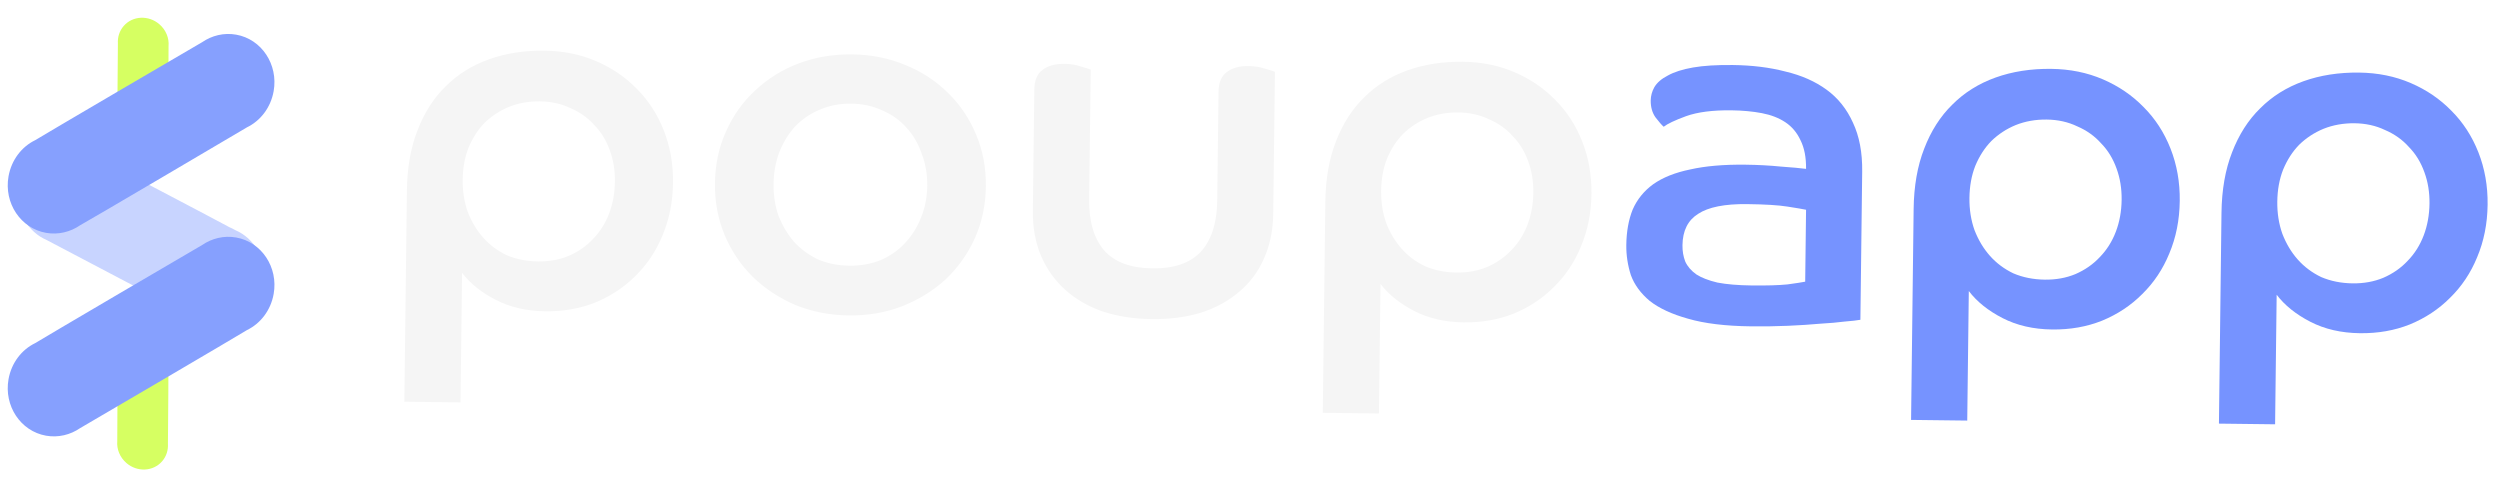
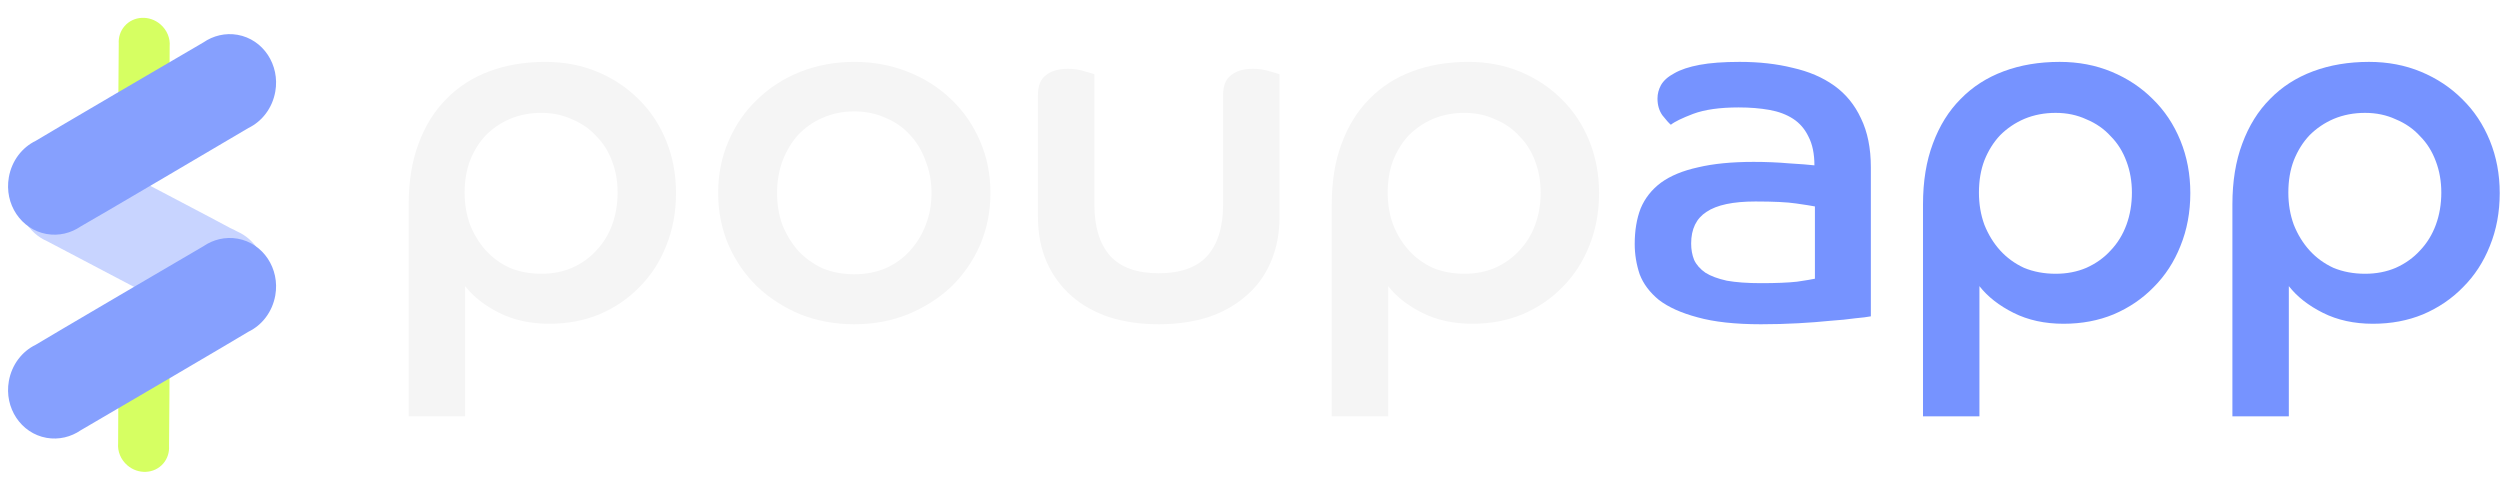
- <svg xmlns="http://www.w3.org/2000/svg" width="203" height="39" viewBox="0 0 203 39" fill="none">
-   <path d="M180.385 17.279C180.407 15.413 180.694 13.776 181.244 12.37C181.795 10.936 182.556 9.745 183.527 8.797C184.499 7.822 185.668 7.089 187.034 6.599C188.4 6.109 189.91 5.874 191.563 5.894C193.083 5.912 194.48 6.196 195.753 6.744C197.027 7.293 198.124 8.04 199.046 8.984C199.995 9.929 200.728 11.058 201.246 12.371C201.763 13.684 202.013 15.101 201.994 16.62C201.976 18.167 201.692 19.59 201.143 20.89C200.621 22.164 199.887 23.262 198.943 24.184C198.025 25.106 196.936 25.827 195.676 26.345C194.444 26.837 193.094 27.074 191.628 27.056C190.108 27.038 188.765 26.728 187.599 26.127C186.432 25.526 185.521 24.795 184.865 23.934L184.738 34.453L180.178 34.398L180.385 17.279ZM191.036 23.009C191.943 23.02 192.772 22.869 193.522 22.558C194.299 22.221 194.958 21.762 195.499 21.182C196.066 20.602 196.501 19.914 196.804 19.118C197.107 18.322 197.264 17.457 197.275 16.523C197.286 15.617 197.15 14.775 196.866 13.998C196.582 13.195 196.164 12.51 195.61 11.943C195.084 11.35 194.436 10.889 193.667 10.559C192.925 10.204 192.1 10.02 191.193 10.009C190.287 9.999 189.445 10.148 188.668 10.459C187.917 10.77 187.259 11.202 186.692 11.755C186.152 12.309 185.717 12.984 185.387 13.78C185.085 14.549 184.928 15.414 184.916 16.374C184.905 17.307 185.041 18.176 185.325 18.979C185.635 19.783 186.053 20.482 186.579 21.075C187.106 21.668 187.74 22.142 188.482 22.498C189.252 22.827 190.103 22.997 191.036 23.009Z" fill="#7693FF" />
-   <path d="M155.387 16.978C155.409 15.111 155.696 13.474 156.246 12.068C156.797 10.634 157.558 9.443 158.529 8.495C159.501 7.52 160.67 6.787 162.036 6.297C163.402 5.807 164.912 5.572 166.565 5.592C168.085 5.61 169.482 5.894 170.755 6.442C172.029 6.991 173.126 7.738 174.048 8.682C174.997 9.627 175.73 10.756 176.248 12.069C176.765 13.382 177.015 14.799 176.996 16.319C176.978 17.865 176.694 19.288 176.145 20.588C175.623 21.862 174.889 22.96 173.945 23.882C173.027 24.805 171.938 25.525 170.678 26.043C169.446 26.535 168.096 26.772 166.63 26.754C165.11 26.736 163.767 26.426 162.6 25.825C161.434 25.225 160.523 24.494 159.867 23.632L159.74 34.151L155.18 34.096L155.387 16.978ZM166.038 22.707C166.945 22.718 167.774 22.568 168.524 22.257C169.301 21.919 169.96 21.461 170.501 20.88C171.068 20.3 171.503 19.612 171.806 18.816C172.109 18.02 172.266 17.155 172.277 16.221C172.288 15.315 172.152 14.473 171.868 13.696C171.584 12.893 171.166 12.208 170.612 11.641C170.086 11.048 169.438 10.587 168.669 10.258C167.926 9.902 167.102 9.719 166.195 9.708C165.289 9.697 164.447 9.846 163.67 10.157C162.919 10.468 162.261 10.9 161.694 11.453C161.154 12.007 160.719 12.682 160.389 13.478C160.087 14.248 159.93 15.112 159.918 16.072C159.907 17.006 160.043 17.874 160.327 18.677C160.637 19.481 161.055 20.18 161.581 20.773C162.108 21.366 162.742 21.84 163.484 22.196C164.254 22.525 165.105 22.695 166.038 22.707Z" fill="#7693FF" />
-   <path d="M151.064 25.966C150.797 26.016 150.37 26.064 149.783 26.111C149.222 26.184 148.554 26.242 147.78 26.286C147.006 26.357 146.139 26.413 145.178 26.455C144.218 26.497 143.217 26.511 142.177 26.499C140.098 26.474 138.393 26.266 137.065 25.877C135.762 25.515 134.728 25.035 133.962 24.439C133.222 23.817 132.711 23.118 132.427 22.341C132.17 21.538 132.046 20.723 132.056 19.896C132.07 18.803 132.241 17.845 132.571 17.022C132.928 16.2 133.483 15.513 134.236 14.962C135.016 14.411 136.021 14.01 137.251 13.758C138.481 13.48 139.976 13.351 141.736 13.373C142.749 13.385 143.709 13.436 144.614 13.527C145.52 13.591 146.199 13.653 146.652 13.712C146.663 12.779 146.513 12.003 146.2 11.386C145.914 10.769 145.507 10.284 144.978 9.931C144.449 9.578 143.811 9.331 143.066 9.188C142.321 9.046 141.496 8.969 140.589 8.958C139.069 8.94 137.841 9.098 136.903 9.434C135.992 9.77 135.389 10.056 135.093 10.292C134.934 10.157 134.711 9.901 134.422 9.524C134.16 9.147 134.032 8.692 134.038 8.159C134.043 7.786 134.14 7.427 134.331 7.083C134.549 6.712 134.913 6.396 135.423 6.136C135.933 5.849 136.616 5.63 137.471 5.48C138.326 5.331 139.407 5.264 140.714 5.28C142.287 5.299 143.711 5.476 144.987 5.811C146.29 6.12 147.405 6.614 148.33 7.292C149.255 7.97 149.964 8.858 150.458 9.958C150.978 11.057 151.229 12.38 151.21 13.927L151.064 25.966ZM146.652 17.032C146.386 16.976 145.88 16.89 145.135 16.774C144.416 16.658 143.324 16.592 141.857 16.574C140.044 16.552 138.721 16.816 137.887 17.366C137.054 17.89 136.631 18.738 136.617 19.911C136.611 20.391 136.685 20.832 136.841 21.234C137.022 21.636 137.325 21.986 137.748 22.285C138.171 22.557 138.742 22.777 139.46 22.946C140.205 23.088 141.124 23.166 142.217 23.179C143.444 23.194 144.418 23.166 145.139 23.094C145.86 22.996 146.341 22.922 146.582 22.872L146.652 17.032Z" fill="#7693FF" />
-   <path d="M107.617 16.401C107.64 14.534 107.926 12.898 108.476 11.491C109.027 10.057 109.788 8.866 110.76 7.918C111.732 6.943 112.9 6.21 114.266 5.72C115.632 5.23 117.142 4.995 118.795 5.015C120.315 5.033 121.712 5.317 122.985 5.866C124.259 6.414 125.357 7.161 126.279 8.105C127.227 9.05 127.96 10.179 128.478 11.492C128.995 12.805 129.245 14.222 129.227 15.742C129.208 17.288 128.924 18.712 128.375 20.012C127.853 21.285 127.12 22.383 126.175 23.305C125.257 24.228 124.168 24.948 122.909 25.466C121.676 25.958 120.326 26.195 118.86 26.177C117.34 26.159 115.997 25.849 114.831 25.248C113.665 24.648 112.753 23.917 112.097 23.055L111.97 33.575L107.41 33.52L107.617 16.401ZM118.269 22.13C119.175 22.141 120.004 21.991 120.754 21.68C121.532 21.342 122.191 20.884 122.731 20.303C123.298 19.724 123.733 19.035 124.036 18.239C124.339 17.443 124.496 16.578 124.507 15.645C124.518 14.738 124.382 13.896 124.098 13.12C123.814 12.316 123.396 11.631 122.843 11.064C122.316 10.471 121.669 10.01 120.899 9.681C120.157 9.325 119.332 9.142 118.426 9.131C117.519 9.12 116.677 9.27 115.9 9.58C115.149 9.891 114.491 10.323 113.924 10.877C113.384 11.43 112.949 12.105 112.62 12.901C112.317 13.671 112.16 14.535 112.148 15.495C112.137 16.429 112.273 17.297 112.557 18.101C112.867 18.904 113.285 19.603 113.812 20.196C114.338 20.789 114.972 21.263 115.715 21.619C116.484 21.948 117.335 22.119 118.269 22.13Z" fill="#F5F5F5" />
-   <path d="M33.04 15.5C33.063 13.634 33.349 11.997 33.899 10.59C34.45 9.157 35.211 7.966 36.183 7.017C37.155 6.042 38.324 5.31 39.69 4.82C41.056 4.329 42.565 4.094 44.218 4.114C45.738 4.133 47.135 4.416 48.408 4.965C49.682 5.514 50.78 6.26 51.702 7.205C52.65 8.15 53.383 9.279 53.901 10.592C54.418 11.905 54.668 13.321 54.65 14.841C54.631 16.387 54.347 17.811 53.798 19.111C53.276 20.385 52.543 21.483 51.598 22.405C50.68 23.327 49.591 24.047 48.332 24.565C47.099 25.057 45.749 25.294 44.283 25.277C42.763 25.258 41.42 24.949 40.254 24.348C39.088 23.747 38.176 23.016 37.52 22.155L37.393 32.674L32.833 32.619L33.04 15.5ZM43.692 21.229C44.598 21.24 45.427 21.09 46.177 20.779C46.955 20.442 47.614 19.983 48.154 19.403C48.721 18.823 49.156 18.135 49.459 17.338C49.762 16.542 49.919 15.677 49.931 14.744C49.941 13.837 49.805 12.996 49.521 12.219C49.237 11.415 48.819 10.73 48.266 10.164C47.739 9.57 47.092 9.109 46.322 8.78C45.58 8.424 44.755 8.241 43.849 8.23C42.942 8.219 42.1 8.369 41.323 8.68C40.573 8.991 39.914 9.423 39.347 9.976C38.807 10.529 38.372 11.204 38.043 12C37.74 12.77 37.583 13.635 37.571 14.595C37.56 15.528 37.696 16.396 37.98 17.2C38.29 18.004 38.709 18.702 39.235 19.295C39.761 19.888 40.395 20.363 41.138 20.718C41.907 21.048 42.758 21.218 43.692 21.229Z" fill="#F5F5F5" />
-   <path d="M83.987 7.275C83.996 6.528 84.215 5.997 84.646 5.683C85.077 5.341 85.679 5.175 86.452 5.184C86.932 5.19 87.371 5.262 87.769 5.4C88.168 5.512 88.434 5.595 88.567 5.65L88.439 16.169C88.418 17.982 88.828 19.374 89.669 20.344C90.511 21.288 91.812 21.77 93.572 21.791C95.332 21.813 96.644 21.362 97.509 20.439C98.374 19.489 98.817 18.108 98.839 16.295L98.945 7.455C98.954 6.709 99.174 6.178 99.605 5.863C100.036 5.522 100.624 5.355 101.371 5.364C101.878 5.371 102.33 5.443 102.728 5.581C103.127 5.692 103.393 5.776 103.525 5.831L103.386 17.35C103.37 18.71 103.115 19.933 102.622 21.021C102.156 22.082 101.478 22.98 100.589 23.716C99.727 24.453 98.694 25.014 97.489 25.399C96.284 25.758 94.962 25.929 93.522 25.911C92.082 25.894 90.765 25.691 89.569 25.303C88.374 24.889 87.355 24.303 86.51 23.546C85.666 22.789 85.01 21.875 84.543 20.802C84.076 19.703 83.851 18.474 83.868 17.114L83.987 7.275Z" fill="#F5F5F5" />
-   <path d="M69.181 4.416C70.728 4.434 72.164 4.718 73.491 5.268C74.845 5.818 76.009 6.578 76.984 7.55C77.959 8.495 78.719 9.625 79.263 10.938C79.808 12.225 80.071 13.628 80.052 15.148C80.034 16.641 79.737 18.038 79.162 19.337C78.586 20.61 77.799 21.721 76.801 22.669C75.803 23.59 74.621 24.323 73.254 24.866C71.915 25.384 70.472 25.633 68.925 25.614C67.379 25.596 65.928 25.311 64.575 24.762C63.249 24.186 62.098 23.425 61.122 22.48C60.147 21.508 59.388 20.379 58.843 19.092C58.299 17.779 58.036 16.375 58.054 14.882C58.072 13.362 58.369 11.966 58.944 10.693C59.52 9.393 60.307 8.282 61.305 7.361C62.303 6.413 63.472 5.68 64.812 5.163C66.178 4.646 67.635 4.397 69.181 4.416ZM68.974 21.574C69.88 21.585 70.722 21.436 71.499 21.125C72.277 20.788 72.936 20.329 73.476 19.749C74.044 19.142 74.479 18.454 74.781 17.684C75.111 16.888 75.281 16.023 75.293 15.09C75.304 14.157 75.154 13.289 74.844 12.485C74.561 11.655 74.143 10.943 73.59 10.349C73.064 9.756 72.416 9.295 71.646 8.966C70.877 8.61 70.039 8.426 69.133 8.415C68.2 8.404 67.344 8.567 66.567 8.904C65.816 9.215 65.157 9.661 64.59 10.241C64.05 10.821 63.615 11.522 63.285 12.345C62.982 13.142 62.825 14.006 62.813 14.94C62.802 15.873 62.938 16.741 63.222 17.545C63.533 18.322 63.951 19.02 64.477 19.64C65.03 20.233 65.677 20.708 66.42 21.064C67.189 21.393 68.041 21.563 68.974 21.574Z" fill="#F5F5F5" />
-   <path d="M15.675 25.724C15.499 25.656 3.966 19.582 3.791 19.491C3.045 19.171 2.409 18.6 1.971 17.847C0.918 15.952 1.532 13.531 3.352 12.435C4.602 11.682 6.071 11.727 7.233 12.458C7.387 12.527 18.438 18.326 18.613 18.441C18.788 18.509 18.942 18.6 19.117 18.692C19.863 19.011 20.498 19.582 20.937 20.336C21.989 22.231 21.398 24.651 19.578 25.747C18.328 26.524 16.837 26.455 15.675 25.724Z" fill="#7693FF" fill-opacity="0.4" />
-   <path d="M13.636 12.038C13.668 12.54 13.515 13.051 13.167 13.454C12.441 14.296 11.141 14.352 10.268 13.599C9.725 13.13 9.467 12.464 9.522 11.823C9.512 11.723 9.566 3.63 9.573 3.529C9.541 3.027 9.693 2.516 10.041 2.113C10.768 1.271 12.067 1.215 12.941 1.968C13.483 2.436 13.742 3.103 13.686 3.744C13.698 3.861 13.643 11.937 13.636 12.038Z" fill="#D6FF62" />
-   <path d="M13.636 36.038C13.668 36.539 13.515 37.051 13.167 37.454C12.441 38.296 11.141 38.352 10.268 37.599C9.725 37.13 9.467 36.464 9.522 35.823C9.512 35.723 9.566 27.63 9.573 27.529C9.541 27.027 9.693 26.516 10.041 26.113C10.768 25.271 12.067 25.215 12.941 25.968C13.483 26.436 13.742 27.103 13.686 27.744C13.698 27.861 13.643 35.937 13.636 36.038Z" fill="#D6FF62" />
-   <path d="M6.501 34.766C5.715 35.306 4.735 35.553 3.74 35.378C1.665 35.012 0.312 32.95 0.691 30.797C0.927 29.459 1.762 28.391 2.859 27.86C3.013 27.747 16.241 19.982 16.413 19.896C17.199 19.357 18.179 19.109 19.173 19.284C21.249 19.65 22.602 21.712 22.222 23.865C21.986 25.203 21.151 26.271 20.055 26.802C19.875 26.934 6.672 34.68 6.501 34.766Z" fill="#86A0FE" />
-   <path d="M6.501 18.294C5.715 18.834 4.735 19.083 3.74 18.907C1.686 18.545 0.308 16.5 0.692 14.321C0.928 12.982 1.763 11.913 2.86 11.381C3.014 11.267 16.241 3.513 16.412 3.427C17.199 2.886 18.179 2.638 19.173 2.813C21.249 3.179 22.602 5.243 22.221 7.399C21.985 8.739 21.15 9.808 20.053 10.34C19.878 10.45 6.669 18.23 6.501 18.294Z" fill="#86A0FE" />
+ <svg xmlns="http://www.w3.org/2000/svg" width="202" height="39" viewBox="0 0 202 39" fill="none">
+   <path d="M180.378 16.52C180.378 14.653 180.644 13.013 181.178 11.6C181.711 10.16 182.458 8.96 183.418 8C184.378 7.013 185.538 6.267 186.898 5.76C188.258 5.253 189.764 5 191.418 5C192.938 5 194.338 5.267 195.618 5.8C196.898 6.333 198.004 7.067 198.938 8C199.898 8.933 200.644 10.053 201.178 11.36C201.711 12.667 201.978 14.08 201.978 15.6C201.978 17.147 201.711 18.573 201.178 19.88C200.671 21.16 199.951 22.267 199.018 23.2C198.111 24.133 197.031 24.867 195.778 25.4C194.551 25.907 193.204 26.16 191.738 26.16C190.218 26.16 188.871 25.867 187.698 25.28C186.524 24.693 185.604 23.973 184.938 23.12V33.64H180.378V16.52ZM191.098 22.12C192.004 22.12 192.831 21.96 193.578 21.64C194.351 21.293 195.004 20.827 195.538 20.24C196.098 19.653 196.524 18.96 196.818 18.16C197.111 17.36 197.258 16.493 197.258 15.56C197.258 14.653 197.111 13.813 196.818 13.04C196.524 12.24 196.098 11.56 195.538 11C195.004 10.413 194.351 9.96 193.578 9.64C192.831 9.293 192.004 9.12 191.098 9.12C190.191 9.12 189.351 9.28 188.578 9.6C187.831 9.92 187.178 10.36 186.618 10.92C186.084 11.48 185.658 12.16 185.338 12.96C185.044 13.733 184.898 14.6 184.898 15.56C184.898 16.493 185.044 17.36 185.338 18.16C185.658 18.96 186.084 19.653 186.618 20.24C187.151 20.827 187.791 21.293 188.538 21.64C189.311 21.96 190.164 22.12 191.098 22.12Z" fill="#7693FF" />
+   <path d="M155.378 16.52C155.378 14.653 155.645 13.013 156.178 11.6C156.711 10.16 157.458 8.96 158.418 8C159.378 7.013 160.538 6.267 161.898 5.76C163.258 5.253 164.765 5 166.418 5C167.938 5 169.338 5.267 170.618 5.8C171.898 6.333 173.005 7.067 173.938 8C174.898 8.933 175.645 10.053 176.178 11.36C176.711 12.667 176.978 14.08 176.978 15.6C176.978 17.147 176.711 18.573 176.178 19.88C175.671 21.16 174.951 22.267 174.018 23.2C173.111 24.133 172.031 24.867 170.778 25.4C169.551 25.907 168.205 26.16 166.738 26.16C165.218 26.16 163.871 25.867 162.698 25.28C161.525 24.693 160.605 23.973 159.938 23.12V33.64H155.378V16.52ZM166.098 22.12C167.005 22.12 167.831 21.96 168.578 21.64C169.351 21.293 170.005 20.827 170.538 20.24C171.098 19.653 171.525 18.96 171.818 18.16C172.111 17.36 172.258 16.493 172.258 15.56C172.258 14.653 172.111 13.813 171.818 13.04C171.525 12.24 171.098 11.56 170.538 11C170.005 10.413 169.351 9.96 168.578 9.64C167.831 9.293 167.005 9.12 166.098 9.12C165.191 9.12 164.351 9.28 163.578 9.6C162.831 9.92 162.178 10.36 161.618 10.92C161.085 11.48 160.658 12.16 160.338 12.96C160.045 13.733 159.898 14.6 159.898 15.56C159.898 16.493 160.045 17.36 160.338 18.16C160.658 18.96 161.085 19.653 161.618 20.24C162.151 20.827 162.791 21.293 163.538 21.64C164.311 21.96 165.165 22.12 166.098 22.12Z" fill="#7693FF" />
+   <path d="M151.165 25.56C150.898 25.613 150.471 25.667 149.885 25.72C149.325 25.8 148.658 25.867 147.885 25.92C147.111 26 146.245 26.067 145.285 26.12C144.325 26.173 143.325 26.2 142.285 26.2C140.205 26.2 138.498 26.013 137.165 25.64C135.858 25.293 134.818 24.827 134.045 24.24C133.298 23.627 132.778 22.933 132.485 22.16C132.218 21.36 132.085 20.547 132.085 19.72C132.085 18.627 132.245 17.667 132.565 16.84C132.911 16.013 133.458 15.32 134.205 14.76C134.978 14.2 135.978 13.787 137.205 13.52C138.431 13.227 139.925 13.08 141.685 13.08C142.698 13.08 143.658 13.12 144.565 13.2C145.471 13.253 146.151 13.307 146.605 13.36C146.605 12.427 146.445 11.653 146.125 11.04C145.831 10.427 145.418 9.947 144.885 9.6C144.351 9.253 143.711 9.013 142.965 8.88C142.218 8.747 141.391 8.68 140.485 8.68C138.965 8.68 137.738 8.853 136.805 9.2C135.898 9.547 135.298 9.84 135.005 10.08C134.845 9.947 134.618 9.693 134.325 9.32C134.058 8.947 133.925 8.493 133.925 7.96C133.925 7.587 134.018 7.227 134.205 6.88C134.418 6.507 134.778 6.187 135.285 5.92C135.791 5.627 136.471 5.4 137.325 5.24C138.178 5.08 139.258 5 140.565 5C142.138 5 143.565 5.16 144.845 5.48C146.151 5.773 147.271 6.253 148.205 6.92C149.138 7.587 149.858 8.467 150.365 9.56C150.898 10.653 151.165 11.973 151.165 13.52V25.56ZM146.645 16.68C146.378 16.627 145.871 16.547 145.125 16.44C144.405 16.333 143.311 16.28 141.845 16.28C140.031 16.28 138.711 16.56 137.885 17.12C137.058 17.653 136.645 18.507 136.645 19.68C136.645 20.16 136.725 20.6 136.885 21C137.071 21.4 137.378 21.747 137.805 22.04C138.231 22.307 138.805 22.52 139.525 22.68C140.271 22.813 141.191 22.88 142.285 22.88C143.511 22.88 144.485 22.84 145.205 22.76C145.925 22.653 146.405 22.573 146.645 22.52V16.68Z" fill="#7693FF" />
+   <path d="M107.605 16.52C107.605 14.653 107.871 13.013 108.405 11.6C108.938 10.16 109.685 8.96 110.645 8C111.605 7.013 112.765 6.267 114.125 5.76C115.485 5.253 116.991 5 118.645 5C120.165 5 121.565 5.267 122.845 5.8C124.125 6.333 125.231 7.067 126.165 8C127.125 8.933 127.871 10.053 128.405 11.36C128.938 12.667 129.205 14.08 129.205 15.6C129.205 17.147 128.938 18.573 128.405 19.88C127.898 21.16 127.178 22.267 126.245 23.2C125.338 24.133 124.258 24.867 123.005 25.4C121.778 25.907 120.431 26.16 118.965 26.16C117.445 26.16 116.098 25.867 114.925 25.28C113.751 24.693 112.831 23.973 112.165 23.12V33.64H107.605V16.52ZM118.325 22.12C119.231 22.12 120.058 21.96 120.805 21.64C121.578 21.293 122.231 20.827 122.765 20.24C123.325 19.653 123.751 18.96 124.045 18.16C124.338 17.36 124.485 16.493 124.485 15.56C124.485 14.653 124.338 13.813 124.045 13.04C123.751 12.24 123.325 11.56 122.765 11C122.231 10.413 121.578 9.96 120.805 9.64C120.058 9.293 119.231 9.12 118.325 9.12C117.418 9.12 116.578 9.28 115.805 9.6C115.058 9.92 114.405 10.36 113.845 10.92C113.311 11.48 112.885 12.16 112.565 12.96C112.271 13.733 112.125 14.6 112.125 15.56C112.125 16.493 112.271 17.36 112.565 18.16C112.885 18.96 113.311 19.653 113.845 20.24C114.378 20.827 115.018 21.293 115.765 21.64C116.538 21.96 117.391 22.12 118.325 22.12Z" fill="#F5F5F5" />
+   <path d="M33.022 16.52C33.022 14.653 33.289 13.013 33.822 11.6C34.356 10.16 35.102 8.96 36.062 8C37.022 7.013 38.182 6.267 39.542 5.76C40.902 5.253 42.409 5 44.062 5C45.582 5 46.982 5.267 48.262 5.8C49.542 6.333 50.649 7.067 51.582 8C52.542 8.933 53.289 10.053 53.822 11.36C54.356 12.667 54.622 14.08 54.622 15.6C54.622 17.147 54.356 18.573 53.822 19.88C53.316 21.16 52.596 22.267 51.662 23.2C50.756 24.133 49.676 24.867 48.422 25.4C47.196 25.907 45.849 26.16 44.382 26.16C42.862 26.16 41.516 25.867 40.342 25.28C39.169 24.693 38.249 23.973 37.582 23.12V33.64H33.022V16.52ZM43.742 22.12C44.649 22.12 45.476 21.96 46.222 21.64C46.996 21.293 47.649 20.827 48.182 20.24C48.742 19.653 49.169 18.96 49.462 18.16C49.756 17.36 49.902 16.493 49.902 15.56C49.902 14.653 49.756 13.813 49.462 13.04C49.169 12.24 48.742 11.56 48.182 11C47.649 10.413 46.996 9.96 46.222 9.64C45.476 9.293 44.649 9.12 43.742 9.12C42.836 9.12 41.996 9.28 41.222 9.6C40.476 9.92 39.822 10.36 39.262 10.92C38.729 11.48 38.302 12.16 37.982 12.96C37.689 13.733 37.542 14.6 37.542 15.56C37.542 16.493 37.689 17.36 37.982 18.16C38.302 18.96 38.729 19.653 39.262 20.24C39.796 20.827 40.436 21.293 41.182 21.64C41.956 21.96 42.809 22.12 43.742 22.12Z" fill="#F5F5F5" />
+   <path d="M83.866 7.68C83.866 6.933 84.079 6.4 84.506 6.08C84.932 5.733 85.532 5.56 86.306 5.56C86.786 5.56 87.226 5.627 87.626 5.76C88.026 5.867 88.293 5.947 88.426 6V16.52C88.426 18.333 88.853 19.72 89.706 20.68C90.559 21.613 91.866 22.08 93.626 22.08C95.386 22.08 96.692 21.613 97.546 20.68C98.399 19.72 98.826 18.333 98.826 16.52V7.68C98.826 6.933 99.039 6.4 99.466 6.08C99.892 5.733 100.479 5.56 101.226 5.56C101.732 5.56 102.186 5.627 102.586 5.76C102.986 5.867 103.252 5.947 103.386 6V17.52C103.386 18.88 103.146 20.107 102.666 21.2C102.212 22.267 101.546 23.173 100.666 23.92C99.812 24.667 98.786 25.24 97.586 25.64C96.386 26.013 95.066 26.2 93.626 26.2C92.186 26.2 90.866 26.013 89.666 25.64C88.466 25.24 87.439 24.667 86.586 23.92C85.733 23.173 85.066 22.267 84.586 21.2C84.106 20.107 83.866 18.88 83.866 17.52V7.68Z" fill="#F5F5F5" />
+   <path d="M69.027 5C70.573 5 72.013 5.267 73.347 5.8C74.707 6.333 75.88 7.08 76.867 8.04C77.853 8.973 78.627 10.093 79.187 11.4C79.747 12.68 80.027 14.08 80.027 15.6C80.027 17.093 79.747 18.493 79.187 19.8C78.627 21.08 77.853 22.2 76.867 23.16C75.88 24.093 74.707 24.84 73.347 25.4C72.013 25.933 70.573 26.2 69.027 26.2C67.48 26.2 66.027 25.933 64.667 25.4C63.333 24.84 62.173 24.093 61.187 23.16C60.2 22.2 59.427 21.08 58.867 19.8C58.307 18.493 58.027 17.093 58.027 15.6C58.027 14.08 58.307 12.68 58.867 11.4C59.427 10.093 60.2 8.973 61.187 8.04C62.173 7.08 63.333 6.333 64.667 5.8C66.027 5.267 67.48 5 69.027 5ZM69.027 22.16C69.933 22.16 70.773 22 71.547 21.68C72.32 21.333 72.973 20.867 73.507 20.28C74.067 19.667 74.493 18.973 74.787 18.2C75.107 17.4 75.267 16.533 75.267 15.6C75.267 14.667 75.107 13.8 74.787 13C74.493 12.173 74.067 11.467 73.507 10.88C72.973 10.293 72.32 9.84 71.547 9.52C70.773 9.173 69.933 9 69.027 9C68.093 9 67.24 9.173 66.467 9.52C65.72 9.84 65.067 10.293 64.507 10.88C63.973 11.467 63.547 12.173 63.227 13C62.933 13.8 62.787 14.667 62.787 15.6C62.787 16.533 62.933 17.4 63.227 18.2C63.547 18.973 63.973 19.667 64.507 20.28C65.067 20.867 65.72 21.333 66.467 21.68C67.24 22 68.093 22.16 69.027 22.16Z" fill="#F5F5F5" />
+   <path d="M15.697 25.724C15.522 25.656 3.989 19.582 3.813 19.491C3.068 19.171 2.432 18.6 1.993 17.847C0.941 15.952 1.555 13.531 3.375 12.435C4.624 11.682 6.093 11.727 7.256 12.458C7.409 12.527 18.46 18.326 18.635 18.441C18.811 18.509 18.964 18.6 19.14 18.692C19.885 19.011 20.521 19.582 20.959 20.336C22.012 22.231 21.42 24.651 19.6 25.747C18.35 26.524 16.859 26.455 15.697 25.724Z" fill="#7693FF" fill-opacity="0.4" />
+   <path d="M13.658 12.037C13.69 12.54 13.538 13.051 13.19 13.454C12.463 14.296 11.164 14.352 10.29 13.599C9.748 13.13 9.489 12.464 9.544 11.823C9.535 11.723 9.588 3.63 9.595 3.529C9.563 3.027 9.715 2.516 10.063 2.113C10.79 1.271 12.09 1.215 12.963 1.968C13.505 2.436 13.764 3.103 13.709 3.744C13.72 3.861 13.665 11.937 13.658 12.037Z" fill="#D6FF62" />
+   <path d="M13.658 36.038C13.69 36.539 13.538 37.051 13.19 37.454C12.463 38.296 11.164 38.352 10.29 37.599C9.748 37.13 9.489 36.464 9.544 35.823C9.535 35.723 9.588 27.63 9.595 27.529C9.563 27.027 9.715 26.516 10.063 26.113C10.79 25.271 12.09 25.215 12.963 25.968C13.505 26.436 13.764 27.103 13.709 27.744C13.72 27.861 13.665 35.937 13.658 36.038Z" fill="#D6FF62" />
+   <path d="M6.523 34.766C5.737 35.306 4.757 35.553 3.763 35.378C1.687 35.012 0.334 32.95 0.714 30.797C0.95 29.459 1.784 28.391 2.881 27.86C3.035 27.747 16.264 19.982 16.435 19.896C17.221 19.357 18.201 19.109 19.196 19.284C21.271 19.65 22.624 21.712 22.244 23.865C22.009 25.203 21.174 26.271 20.077 26.802C19.898 26.934 6.695 34.68 6.523 34.766Z" fill="#86A0FE" />
+   <path d="M6.524 18.294C5.737 18.834 4.757 19.083 3.763 18.907C1.709 18.545 0.33 16.5 0.715 14.321C0.951 12.982 1.786 11.913 2.883 11.381C3.037 11.267 16.263 3.513 16.435 3.427C17.221 2.886 18.201 2.638 19.196 2.813C21.271 3.179 22.624 5.243 22.244 7.399C22.008 8.739 21.172 9.808 20.076 10.34C19.9 10.45 6.691 18.23 6.524 18.294Z" fill="#86A0FE" />
</svg>
